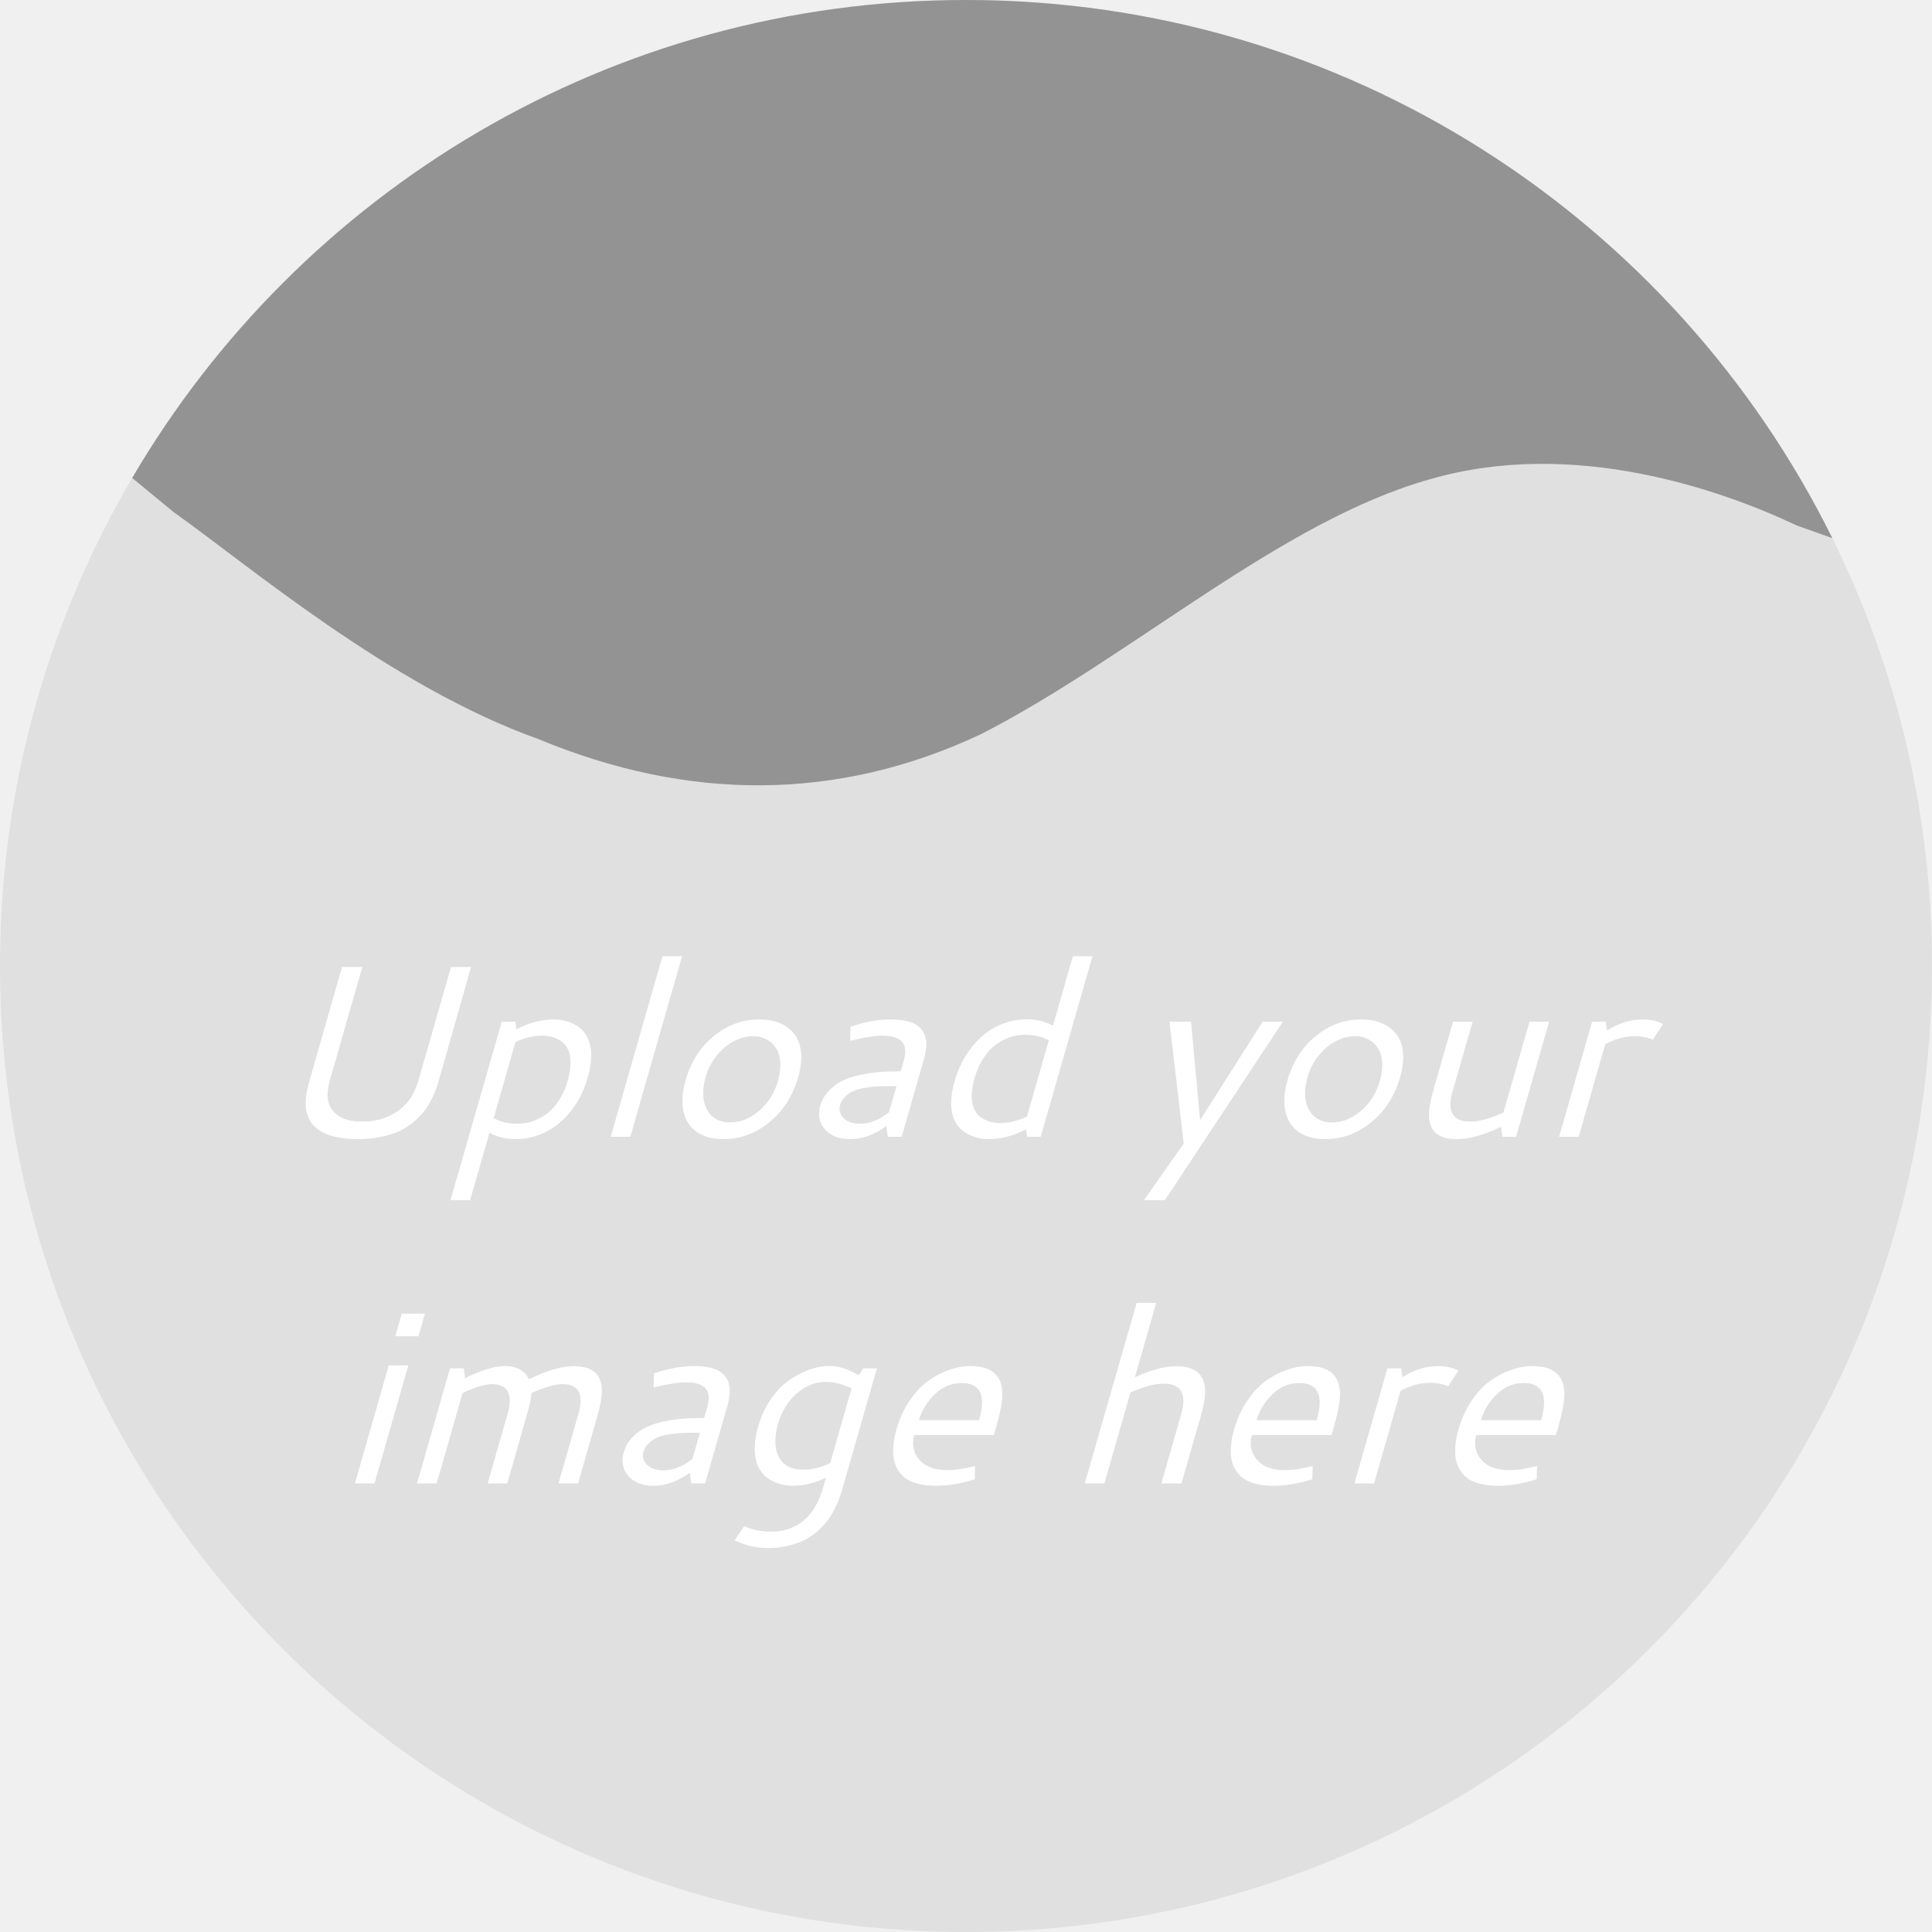
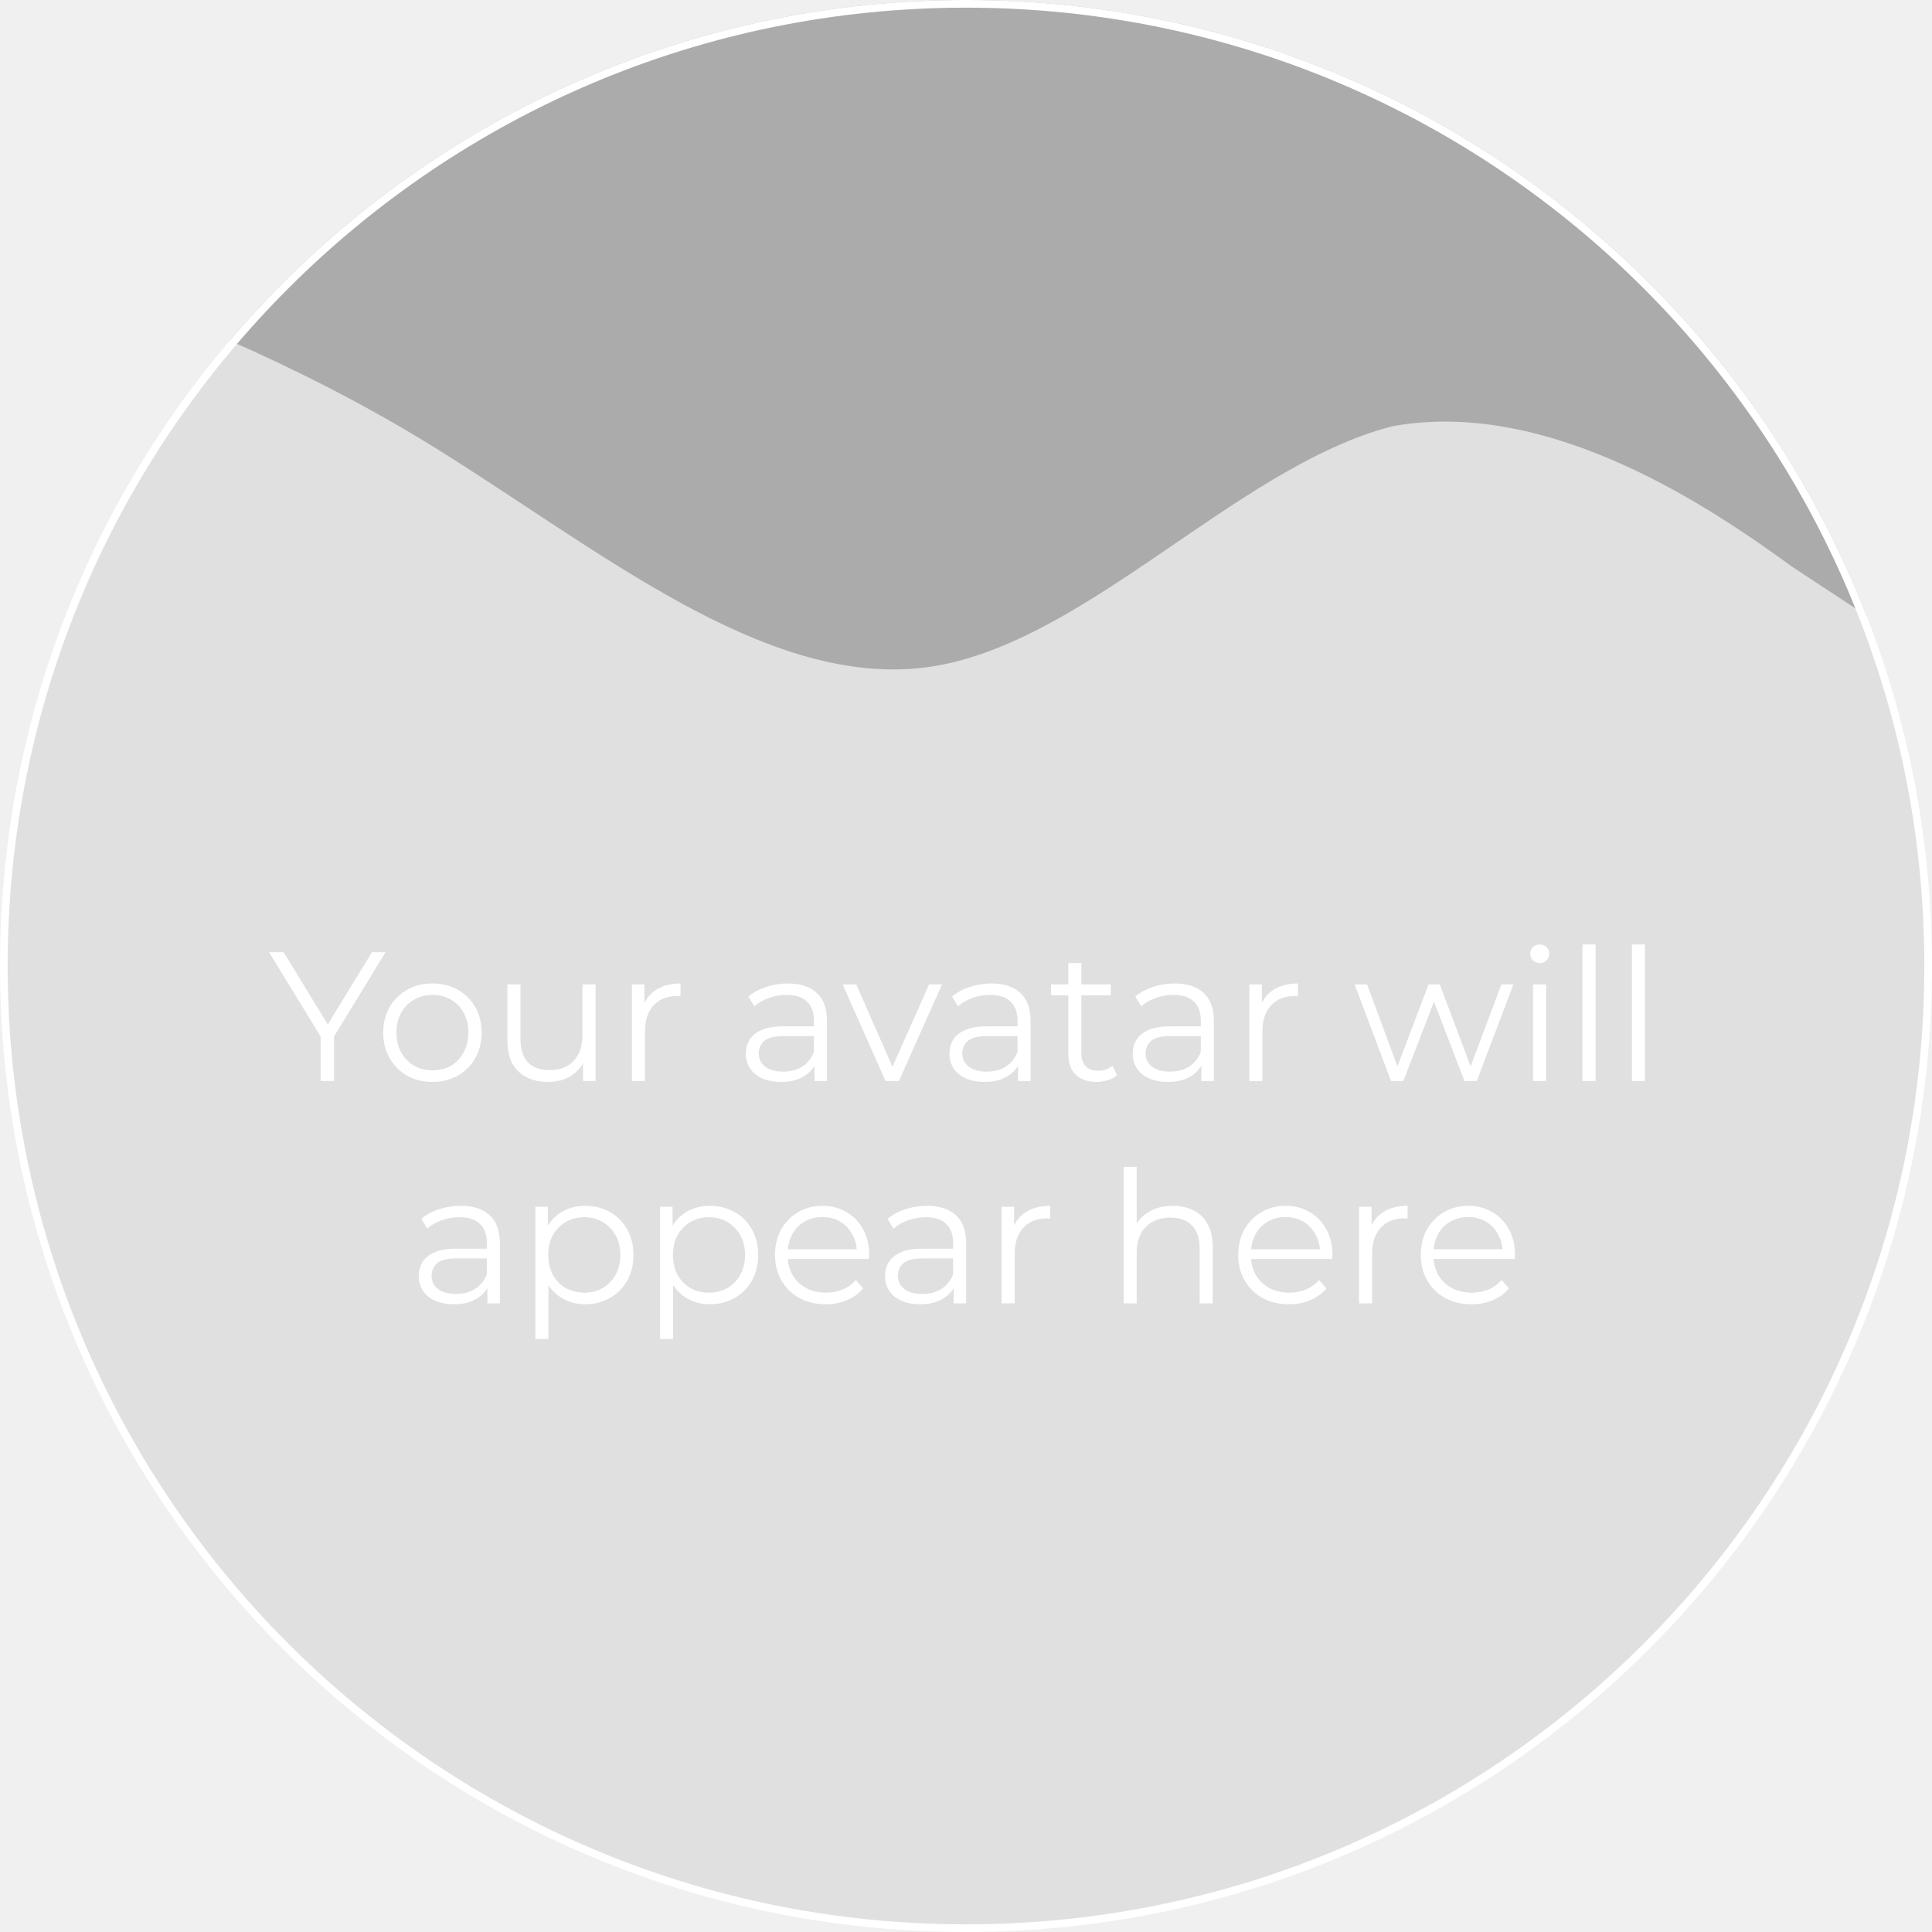
- <svg xmlns="http://www.w3.org/2000/svg" width="379" height="379" viewBox="0 0 379 379" fill="none">
-   <circle cx="189.5" cy="189.5" r="189.5" fill="#A2A2A2" fill-opacity="0.2" />
-   <path d="M67.094 189.695H71.078L64.891 211.281C64.469 212.75 64.258 213.922 64.258 214.797C64.258 215.766 64.484 216.625 64.938 217.375C66.016 219.141 68.062 220.023 71.078 220.023C73.281 220.023 75.266 219.547 77.031 218.594C78.797 217.625 80.141 216.266 81.062 214.516C81.5 213.703 81.906 212.625 82.281 211.281L88.469 189.695H92.406L86.172 211.633C85.969 212.352 85.773 212.984 85.586 213.531C85.398 214.062 85.086 214.766 84.648 215.641C84.227 216.516 83.766 217.281 83.266 217.938C82.766 218.578 82.094 219.266 81.25 220C80.406 220.734 79.484 221.344 78.484 221.828C77.484 222.297 76.258 222.688 74.805 223C73.367 223.312 71.797 223.469 70.094 223.469C68.844 223.469 67.703 223.375 66.672 223.188C65.656 223.016 64.805 222.789 64.117 222.508C63.43 222.227 62.82 221.883 62.289 221.477C61.773 221.07 61.367 220.664 61.07 220.258C60.789 219.852 60.562 219.406 60.391 218.922C60.219 218.422 60.102 217.984 60.039 217.609C59.992 217.234 59.969 216.844 59.969 216.438V215.969C60 214.906 60.289 213.445 60.836 211.586L67.094 189.695ZM108.555 199.984C109.305 199.984 110.016 200.062 110.688 200.219C111.375 200.359 112.039 200.602 112.68 200.945C113.336 201.289 113.906 201.727 114.391 202.258C114.875 202.789 115.258 203.469 115.539 204.297C115.836 205.125 115.984 206.055 115.984 207.086C115.984 208.32 115.75 209.781 115.281 211.469C114.562 213.938 113.477 216.086 112.023 217.914C110.586 219.742 108.93 221.125 107.055 222.062C105.18 223 103.211 223.469 101.148 223.469C99.32 223.469 97.609 223.055 96.016 222.227L92.219 235.445H88.375L98.43 200.43H101.102L101.312 201.906C103.828 200.625 106.242 199.984 108.555 199.984ZM106.328 203.172C104.641 203.172 102.906 203.586 101.125 204.414L96.836 219.367C98.273 220.086 99.805 220.445 101.43 220.445C102.133 220.445 102.828 220.375 103.516 220.234C104.219 220.078 104.969 219.805 105.766 219.414C106.562 219.008 107.297 218.5 107.969 217.891C108.656 217.281 109.297 216.484 109.891 215.5C110.5 214.5 110.984 213.367 111.344 212.102C111.734 210.773 111.93 209.555 111.93 208.445C111.93 207.43 111.758 206.562 111.414 205.844C111.07 205.109 110.609 204.562 110.031 204.203C109.453 203.828 108.859 203.562 108.25 203.406C107.656 203.25 107.016 203.172 106.328 203.172ZM129.953 187.586H133.797L123.648 223H119.805L129.953 187.586ZM148.984 199.984C151.484 199.984 153.477 200.633 154.961 201.93C156.445 203.211 157.188 205.039 157.188 207.414C157.188 208.602 156.992 209.883 156.602 211.258C155.523 214.992 153.625 217.961 150.906 220.164C148.188 222.367 145.18 223.469 141.883 223.469C139.398 223.469 137.438 222.812 136 221.5C134.578 220.172 133.867 218.328 133.867 215.969C133.867 214.703 134.07 213.367 134.477 211.961C135.523 208.305 137.375 205.398 140.031 203.242C142.688 201.07 145.672 199.984 148.984 199.984ZM147.742 203.266C146.555 203.266 145.352 203.562 144.133 204.156C142.93 204.734 141.797 205.656 140.734 206.922C139.672 208.172 138.898 209.641 138.414 211.328C138.102 212.438 137.945 213.469 137.945 214.422C137.945 216.141 138.406 217.531 139.328 218.594C140.266 219.656 141.57 220.188 143.242 220.188C145.242 220.188 147.133 219.43 148.914 217.914C150.695 216.398 151.93 214.43 152.617 212.008C152.93 210.93 153.086 209.906 153.086 208.938C153.086 207.141 152.57 205.75 151.539 204.766C150.523 203.766 149.258 203.266 147.742 203.266ZM174.672 199.984C177.172 199.984 178.969 200.406 180.062 201.25C181.156 202.094 181.703 203.289 181.703 204.836C181.703 205.695 181.539 206.719 181.211 207.906L176.875 223H174.156L173.875 220.891C171.531 222.609 169.148 223.469 166.727 223.469C164.898 223.469 163.43 222.992 162.32 222.039C161.227 221.07 160.68 219.875 160.68 218.453C160.68 217.984 160.75 217.5 160.891 217C161.203 215.891 161.727 214.93 162.461 214.117C163.211 213.289 164.062 212.625 165.016 212.125C165.984 211.625 167.125 211.227 168.438 210.93C169.75 210.633 171.055 210.43 172.352 210.32C173.648 210.211 175.094 210.156 176.688 210.156L177.203 208.398C177.453 207.555 177.578 206.828 177.578 206.219C177.578 204.188 176.094 203.172 173.125 203.172C171.625 203.172 169.508 203.508 166.773 204.18L166.844 201.414C169.641 200.461 172.25 199.984 174.672 199.984ZM175.867 213.062H174.461C173.586 213.062 172.82 213.078 172.164 213.109C171.523 213.141 170.75 213.227 169.844 213.367C168.953 213.508 168.195 213.703 167.57 213.953C166.961 214.203 166.391 214.578 165.859 215.078C165.328 215.562 164.969 216.141 164.781 216.812C164.719 217.016 164.688 217.25 164.688 217.516C164.688 218.328 165.055 219.023 165.789 219.602C166.539 220.164 167.492 220.445 168.648 220.445C170.617 220.445 172.531 219.688 174.391 218.172L175.867 213.062ZM187.258 212.102C188.008 209.523 189.125 207.305 190.609 205.445C192.109 203.57 193.781 202.188 195.625 201.297C197.469 200.406 199.406 199.961 201.438 199.961C203.266 199.961 204.977 200.375 206.57 201.203L210.461 187.586H214.305L204.156 223H201.484L201.273 221.547C198.773 222.828 196.367 223.469 194.055 223.469C193.086 223.469 192.172 223.336 191.312 223.07C190.469 222.82 189.68 222.43 188.945 221.898C188.227 221.367 187.648 220.633 187.211 219.695C186.789 218.742 186.578 217.633 186.578 216.367C186.578 215.086 186.805 213.664 187.258 212.102ZM196.211 220.305C197.898 220.305 199.648 219.883 201.461 219.039L205.75 204.062C204.312 203.344 202.773 202.984 201.133 202.984C200.43 202.984 199.727 203.062 199.023 203.219C198.336 203.359 197.594 203.633 196.797 204.039C196 204.43 195.266 204.938 194.594 205.562C193.922 206.172 193.273 206.992 192.648 208.023C192.039 209.039 191.547 210.203 191.172 211.516C190.797 212.859 190.609 214.016 190.609 214.984C190.609 216 190.781 216.875 191.125 217.609C191.469 218.328 191.93 218.875 192.508 219.25C193.086 219.625 193.68 219.898 194.289 220.07C194.898 220.227 195.539 220.305 196.211 220.305ZM229.422 200.43H233.641L235.422 219.742L247.68 200.43H251.664L228.508 235.445H224.406L232.211 224.336L229.422 200.43ZM267.062 199.984C269.562 199.984 271.555 200.633 273.039 201.93C274.523 203.211 275.266 205.039 275.266 207.414C275.266 208.602 275.07 209.883 274.68 211.258C273.602 214.992 271.703 217.961 268.984 220.164C266.266 222.367 263.258 223.469 259.961 223.469C257.477 223.469 255.516 222.812 254.078 221.5C252.656 220.172 251.945 218.328 251.945 215.969C251.945 214.703 252.148 213.367 252.555 211.961C253.602 208.305 255.453 205.398 258.109 203.242C260.766 201.07 263.75 199.984 267.062 199.984ZM265.82 203.266C264.633 203.266 263.43 203.562 262.211 204.156C261.008 204.734 259.875 205.656 258.812 206.922C257.75 208.172 256.977 209.641 256.492 211.328C256.18 212.438 256.023 213.469 256.023 214.422C256.023 216.141 256.484 217.531 257.406 218.594C258.344 219.656 259.648 220.188 261.32 220.188C263.32 220.188 265.211 219.43 266.992 217.914C268.773 216.398 270.008 214.43 270.695 212.008C271.008 210.93 271.164 209.906 271.164 208.938C271.164 207.141 270.648 205.75 269.617 204.766C268.602 203.766 267.336 203.266 265.82 203.266ZM300.039 200.43H303.883L297.414 223H294.719L294.461 221.055C291.102 222.664 288.195 223.469 285.742 223.469C282.133 223.469 280.328 221.875 280.328 218.688C280.328 217.438 280.609 215.844 281.172 213.906L285.039 200.43H288.883L284.945 214.117C284.664 215.039 284.523 215.875 284.523 216.625C284.523 218.891 285.812 220.023 288.391 220.023C290.156 220.023 292.336 219.438 294.93 218.266L300.039 200.43ZM315.25 202.164C317.562 200.711 319.875 199.984 322.188 199.984C323.766 199.984 325.117 200.289 326.242 200.898L324.227 203.945C323.148 203.492 321.977 203.266 320.711 203.266C318.805 203.266 316.867 203.789 314.898 204.836L309.695 223H305.852L312.32 200.43H315.016L315.25 202.164ZM78.812 257.695H83.359L82.094 262.125H77.547L78.812 257.695ZM76.258 267.844H80.102L73.469 291H69.625L76.258 267.844ZM96.508 271.523C95.211 271.523 93.289 272.102 90.742 273.258L85.656 291H81.812L88.281 268.43H90.977L91.234 270.352C94.438 268.773 97.039 267.984 99.039 267.984C101.367 267.984 102.938 268.844 103.75 270.562C107.234 268.859 110.172 268.008 112.562 268.008C116.234 268.008 118.07 269.617 118.07 272.836C118.07 274.07 117.805 275.609 117.273 277.453L113.406 291H109.562L113.5 277.242C113.766 276.273 113.898 275.453 113.898 274.781C113.898 272.609 112.703 271.523 110.312 271.523C108.875 271.523 106.852 272.109 104.242 273.281C104.211 274.156 103.906 275.617 103.328 277.664L99.508 291H95.664L99.625 277.172C99.875 276.297 100 275.508 100 274.805C100 272.617 98.836 271.523 96.508 271.523ZM136.117 267.984C138.617 267.984 140.414 268.406 141.508 269.25C142.602 270.094 143.148 271.289 143.148 272.836C143.148 273.695 142.984 274.719 142.656 275.906L138.32 291H135.602L135.32 288.891C132.977 290.609 130.594 291.469 128.172 291.469C126.344 291.469 124.875 290.992 123.766 290.039C122.672 289.07 122.125 287.875 122.125 286.453C122.125 285.984 122.195 285.5 122.336 285C122.648 283.891 123.172 282.93 123.906 282.117C124.656 281.289 125.508 280.625 126.461 280.125C127.43 279.625 128.57 279.227 129.883 278.93C131.195 278.633 132.5 278.43 133.797 278.32C135.094 278.211 136.539 278.156 138.133 278.156L138.648 276.398C138.898 275.555 139.023 274.828 139.023 274.219C139.023 272.188 137.539 271.172 134.57 271.172C133.07 271.172 130.953 271.508 128.219 272.18L128.289 269.414C131.086 268.461 133.695 267.984 136.117 267.984ZM137.312 281.062H135.906C135.031 281.062 134.266 281.078 133.609 281.109C132.969 281.141 132.195 281.227 131.289 281.367C130.398 281.508 129.641 281.703 129.016 281.953C128.406 282.203 127.836 282.578 127.305 283.078C126.773 283.562 126.414 284.141 126.227 284.812C126.164 285.016 126.133 285.25 126.133 285.516C126.133 286.328 126.5 287.023 127.234 287.602C127.984 288.164 128.938 288.445 130.094 288.445C132.062 288.445 133.977 287.688 135.836 286.172L137.312 281.062ZM162.695 267.961C164.523 267.961 166.445 268.578 168.461 269.812L169.328 268.43H172.023L165.086 292.641C164.945 293.109 164.797 293.555 164.641 293.977C164.5 294.398 164.234 295 163.844 295.781C163.469 296.578 163.047 297.297 162.578 297.938C162.125 298.578 161.508 299.273 160.727 300.023C159.961 300.773 159.125 301.398 158.219 301.898C157.312 302.398 156.203 302.82 154.891 303.164C153.594 303.508 152.203 303.68 150.719 303.68C148.391 303.68 146.188 303.18 144.109 302.18L145.984 299.391C147.656 300.109 149.375 300.469 151.141 300.469C156.406 300.469 159.875 297.508 161.547 291.586L162.039 289.875C159.773 290.938 157.625 291.469 155.594 291.469C154.609 291.469 153.68 291.328 152.805 291.047C151.93 290.781 151.125 290.375 150.391 289.828C149.672 289.266 149.102 288.508 148.68 287.555C148.258 286.586 148.047 285.461 148.047 284.18C148.047 282.914 148.281 281.445 148.75 279.773C149.25 278.023 149.945 276.445 150.836 275.039C151.742 273.633 152.688 272.5 153.672 271.641C154.672 270.781 155.742 270.07 156.883 269.508C158.023 268.93 159.07 268.531 160.023 268.312C160.977 268.078 161.867 267.961 162.695 267.961ZM162.062 271.078C159.953 271.078 158.031 271.836 156.297 273.352C154.562 274.867 153.336 276.867 152.617 279.352C152.273 280.523 152.102 281.656 152.102 282.75C152.102 284.438 152.555 285.789 153.461 286.805C154.383 287.805 155.758 288.305 157.586 288.305C159.258 288.305 161.016 287.875 162.859 287.016L167.055 272.344C165.211 271.5 163.547 271.078 162.062 271.078ZM190.375 267.984C194.547 267.984 196.633 269.828 196.633 273.516C196.633 274.938 196.25 277.008 195.484 279.727L194.969 281.508H179.359C179.203 282.086 179.125 282.609 179.125 283.078C179.125 284.562 179.695 285.82 180.836 286.852C181.992 287.883 183.672 288.398 185.875 288.398C187.422 288.398 189.219 288.125 191.266 287.578L191.219 290.18C188.5 291.039 185.945 291.469 183.555 291.469C182.305 291.469 181.195 291.344 180.227 291.094C179.258 290.859 178.461 290.539 177.836 290.133C177.227 289.711 176.719 289.203 176.312 288.609C175.906 288 175.617 287.367 175.445 286.711C175.289 286.055 175.211 285.336 175.211 284.555C175.211 283.258 175.422 281.891 175.844 280.453C176.453 278.344 177.305 276.469 178.398 274.828C179.508 273.188 180.727 271.883 182.055 270.914C183.398 269.945 184.773 269.219 186.18 268.734C187.586 268.234 188.984 267.984 190.375 267.984ZM188.617 271.312C186.648 271.312 184.906 272.039 183.391 273.492C181.875 274.945 180.836 276.648 180.273 278.602H192.062C192.453 277.242 192.648 276.086 192.648 275.133C192.648 272.586 191.305 271.312 188.617 271.312ZM228.297 271.43C226.5 271.43 224.32 272.008 221.758 273.164L216.648 291H212.805L222.977 255.586H226.82L222.625 270.188C225.734 268.734 228.461 268.008 230.805 268.008C234.539 268.008 236.406 269.688 236.406 273.047C236.406 274.266 236.102 275.93 235.492 278.039L231.766 291H227.828L231.719 277.406C232 276.375 232.141 275.523 232.141 274.852C232.141 272.57 230.859 271.43 228.297 271.43ZM256.609 267.984C260.781 267.984 262.867 269.828 262.867 273.516C262.867 274.938 262.484 277.008 261.719 279.727L261.203 281.508H245.594C245.438 282.086 245.359 282.609 245.359 283.078C245.359 284.562 245.93 285.82 247.07 286.852C248.227 287.883 249.906 288.398 252.109 288.398C253.656 288.398 255.453 288.125 257.5 287.578L257.453 290.18C254.734 291.039 252.18 291.469 249.789 291.469C248.539 291.469 247.43 291.344 246.461 291.094C245.492 290.859 244.695 290.539 244.07 290.133C243.461 289.711 242.953 289.203 242.547 288.609C242.141 288 241.852 287.367 241.68 286.711C241.523 286.055 241.445 285.336 241.445 284.555C241.445 283.258 241.656 281.891 242.078 280.453C242.688 278.344 243.539 276.469 244.633 274.828C245.742 273.188 246.961 271.883 248.289 270.914C249.633 269.945 251.008 269.219 252.414 268.734C253.82 268.234 255.219 267.984 256.609 267.984ZM254.852 271.312C252.883 271.312 251.141 272.039 249.625 273.492C248.109 274.945 247.07 276.648 246.508 278.602H258.297C258.688 277.242 258.883 276.086 258.883 275.133C258.883 272.586 257.539 271.312 254.852 271.312ZM275.102 270.164C277.414 268.711 279.727 267.984 282.039 267.984C283.617 267.984 284.969 268.289 286.094 268.898L284.078 271.945C283 271.492 281.828 271.266 280.562 271.266C278.656 271.266 276.719 271.789 274.75 272.836L269.547 291H265.703L272.172 268.43H274.867L275.102 270.164ZM300.625 267.984C304.797 267.984 306.883 269.828 306.883 273.516C306.883 274.938 306.5 277.008 305.734 279.727L305.219 281.508H289.609C289.453 282.086 289.375 282.609 289.375 283.078C289.375 284.562 289.945 285.82 291.086 286.852C292.242 287.883 293.922 288.398 296.125 288.398C297.672 288.398 299.469 288.125 301.516 287.578L301.469 290.18C298.75 291.039 296.195 291.469 293.805 291.469C292.555 291.469 291.445 291.344 290.477 291.094C289.508 290.859 288.711 290.539 288.086 290.133C287.477 289.711 286.969 289.203 286.562 288.609C286.156 288 285.867 287.367 285.695 286.711C285.539 286.055 285.461 285.336 285.461 284.555C285.461 283.258 285.672 281.891 286.094 280.453C286.703 278.344 287.555 276.469 288.648 274.828C289.758 273.188 290.977 271.883 292.305 270.914C293.648 269.945 295.023 269.219 296.43 268.734C297.836 268.234 299.234 267.984 300.625 267.984ZM298.867 271.312C296.898 271.312 295.156 272.039 293.641 273.492C292.125 274.945 291.086 276.648 290.523 278.602H302.312C302.703 277.242 302.898 276.086 302.898 275.133C302.898 272.586 301.555 271.312 298.867 271.312Z" fill="white" />
-   <path d="M189.501 0C264.02 0 328.491 43.014 359.444 105.567L352.452 103.075C337.893 96.189 308.746 85.799 280.49 94.024C251.19 102.241 221.737 129.065 192.381 144.048C164.083 157.348 134.853 157.107 105.72 145.025C76.573 134.636 48.581 110.722 34.05 100.452L25.93 93.763C58.833 37.666 119.768 0 189.501 0Z" fill="#939393" />
+ <svg xmlns="http://www.w3.org/2000/svg" width="252" height="252" viewBox="0 0 252 252" fill="none">
+   <path d="M126 0C179.472 0 225.162 33.31 243.458 80.311L233.778 73.936C223.604 66.547 202.264 51.804 181.562 55.61C160.912 60.962 140.899 84.862 120.144 87.122C99.388 89.382 77.942 71.548 56.655 58.351C47.456 52.647 38.296 48.099 29.967 44.428C53.078 17.246 87.525 0 126 0Z" fill="#A2A2A2" fill-opacity="0.83" />
+   <circle cx="126" cy="126" r="125.5" fill="#A2A2A2" fill-opacity="0.2" stroke="white" />
+   <path d="M41.818 141V134.76L42.226 135.864L35.098 124.2H36.994L43.258 134.448H42.25L48.514 124.2H50.29L43.162 135.864L43.57 134.76V141H41.818ZM56.391 141.12C55.175 141.12 54.079 140.848 53.103 140.304C52.143 139.744 51.383 138.984 50.823 138.024C50.263 137.048 49.983 135.936 49.983 134.688C49.983 133.424 50.263 132.312 50.823 131.352C51.383 130.392 52.143 129.64 53.103 129.096C54.063 128.552 55.159 128.28 56.391 128.28C57.639 128.28 58.743 128.552 59.703 129.096C60.679 129.64 61.439 130.392 61.983 131.352C62.543 132.312 62.823 133.424 62.823 134.688C62.823 135.936 62.543 137.048 61.983 138.024C61.439 138.984 60.679 139.744 59.703 140.304C58.727 140.848 57.623 141.12 56.391 141.12ZM56.391 139.608C57.303 139.608 58.111 139.408 58.815 139.008C59.519 138.592 60.071 138.016 60.471 137.28C60.887 136.528 61.095 135.664 61.095 134.688C61.095 133.696 60.887 132.832 60.471 132.096C60.071 131.36 59.519 130.792 58.815 130.392C58.111 129.976 57.311 129.768 56.415 129.768C55.519 129.768 54.719 129.976 54.015 130.392C53.311 130.792 52.751 131.36 52.335 132.096C51.919 132.832 51.711 133.696 51.711 134.688C51.711 135.664 51.919 136.528 52.335 137.28C52.751 138.016 53.311 138.592 54.015 139.008C54.719 139.408 55.511 139.608 56.391 139.608ZM71.51 141.12C70.438 141.12 69.502 140.92 68.702 140.52C67.902 140.12 67.278 139.52 66.83 138.72C66.398 137.92 66.182 136.92 66.182 135.72V128.4H67.886V135.528C67.886 136.872 68.214 137.888 68.87 138.576C69.542 139.248 70.478 139.584 71.678 139.584C72.558 139.584 73.318 139.408 73.958 139.056C74.614 138.688 75.11 138.16 75.446 137.472C75.798 136.784 75.974 135.96 75.974 135V128.4H77.678V141H76.046V137.544L76.31 138.168C75.91 139.096 75.286 139.824 74.438 140.352C73.606 140.864 72.63 141.12 71.51 141.12ZM82.427 141V128.4H84.059V131.832L83.891 131.232C84.243 130.272 84.835 129.544 85.667 129.048C86.499 128.536 87.531 128.28 88.763 128.28V129.936C88.699 129.936 88.635 129.936 88.571 129.936C88.507 129.92 88.443 129.912 88.379 129.912C87.051 129.912 86.011 130.32 85.259 131.136C84.507 131.936 84.131 133.08 84.131 134.568V141H82.427ZM106.237 141V138.216L106.165 137.76V133.104C106.165 132.032 105.861 131.208 105.253 130.632C104.661 130.056 103.773 129.768 102.589 129.768C101.773 129.768 100.997 129.904 100.261 130.176C99.525 130.448 98.901 130.808 98.389 131.256L97.621 129.984C98.261 129.44 99.029 129.024 99.925 128.736C100.821 128.432 101.765 128.28 102.757 128.28C104.389 128.28 105.645 128.688 106.525 129.504C107.421 130.304 107.869 131.528 107.869 133.176V141H106.237ZM101.893 141.12C100.949 141.12 100.125 140.968 99.421 140.664C98.733 140.344 98.205 139.912 97.837 139.368C97.469 138.808 97.285 138.168 97.285 137.448C97.285 136.792 97.437 136.2 97.741 135.672C98.061 135.128 98.573 134.696 99.277 134.376C99.997 134.04 100.957 133.872 102.157 133.872H106.501V135.144H102.205C100.989 135.144 100.141 135.36 99.661 135.792C99.197 136.224 98.965 136.76 98.965 137.4C98.965 138.12 99.245 138.696 99.805 139.128C100.365 139.56 101.149 139.776 102.157 139.776C103.117 139.776 103.941 139.56 104.629 139.128C105.333 138.68 105.845 138.04 106.165 137.208L106.549 138.384C106.229 139.216 105.669 139.88 104.869 140.376C104.085 140.872 103.093 141.12 101.893 141.12ZM115.503 141L109.911 128.4H111.687L116.823 140.088H115.983L121.191 128.4H122.871L117.255 141H115.503ZM132.792 141V138.216L132.72 137.76V133.104C132.72 132.032 132.416 131.208 131.808 130.632C131.216 130.056 130.328 129.768 129.144 129.768C128.328 129.768 127.552 129.904 126.816 130.176C126.08 130.448 125.456 130.808 124.944 131.256L124.176 129.984C124.816 129.44 125.584 129.024 126.48 128.736C127.376 128.432 128.32 128.28 129.312 128.28C130.944 128.28 132.2 128.688 133.08 129.504C133.976 130.304 134.424 131.528 134.424 133.176V141H132.792ZM128.448 141.12C127.504 141.12 126.68 140.968 125.976 140.664C125.288 140.344 124.76 139.912 124.392 139.368C124.024 138.808 123.84 138.168 123.84 137.448C123.84 136.792 123.992 136.2 124.296 135.672C124.616 135.128 125.128 134.696 125.832 134.376C126.552 134.04 127.512 133.872 128.712 133.872H133.056V135.144H128.76C127.544 135.144 126.696 135.36 126.216 135.792C125.752 136.224 125.52 136.76 125.52 137.4C125.52 138.12 125.8 138.696 126.36 139.128C126.92 139.56 127.704 139.776 128.712 139.776C129.672 139.776 130.496 139.56 131.184 139.128C131.888 138.68 132.4 138.04 132.72 137.208L133.104 138.384C132.784 139.216 132.224 139.88 131.424 140.376C130.64 140.872 129.648 141.12 128.448 141.12ZM143.036 141.12C141.852 141.12 140.94 140.8 140.3 140.16C139.66 139.52 139.34 138.616 139.34 137.448V125.616H141.044V137.352C141.044 138.088 141.228 138.656 141.596 139.056C141.98 139.456 142.524 139.656 143.228 139.656C143.98 139.656 144.604 139.44 145.1 139.008L145.7 140.232C145.364 140.536 144.956 140.76 144.476 140.904C144.012 141.048 143.532 141.12 143.036 141.12ZM137.084 129.816V128.4H144.884V129.816H137.084ZM156.698 141V138.216L156.626 137.76V133.104C156.626 132.032 156.322 131.208 155.714 130.632C155.122 130.056 154.234 129.768 153.05 129.768C152.234 129.768 151.458 129.904 150.722 130.176C149.986 130.448 149.362 130.808 148.85 131.256L148.082 129.984C148.722 129.44 149.49 129.024 150.386 128.736C151.282 128.432 152.226 128.28 153.218 128.28C154.85 128.28 156.106 128.688 156.986 129.504C157.882 130.304 158.33 131.528 158.33 133.176V141H156.698ZM152.354 141.12C151.41 141.12 150.586 140.968 149.882 140.664C149.194 140.344 148.666 139.912 148.298 139.368C147.93 138.808 147.746 138.168 147.746 137.448C147.746 136.792 147.898 136.2 148.202 135.672C148.522 135.128 149.034 134.696 149.738 134.376C150.458 134.04 151.418 133.872 152.618 133.872H156.962V135.144H152.666C151.45 135.144 150.602 135.36 150.122 135.792C149.658 136.224 149.426 136.76 149.426 137.4C149.426 138.12 149.706 138.696 150.266 139.128C150.826 139.56 151.61 139.776 152.618 139.776C153.578 139.776 154.402 139.56 155.09 139.128C155.794 138.68 156.306 138.04 156.626 137.208L157.01 138.384C156.69 139.216 156.13 139.88 155.33 140.376C154.546 140.872 153.554 141.12 152.354 141.12ZM162.958 141V128.4H164.59V131.832L164.422 131.232C164.774 130.272 165.366 129.544 166.198 129.048C167.03 128.536 168.062 128.28 169.294 128.28V129.936C169.23 129.936 169.166 129.936 169.102 129.936C169.038 129.92 168.974 129.912 168.91 129.912C167.582 129.912 166.542 130.32 165.79 131.136C165.038 131.936 164.662 133.08 164.662 134.568V141H162.958ZM181.44 141L176.688 128.4H178.32L182.64 140.088H181.896L186.336 128.4H187.8L192.192 140.088H191.448L195.84 128.4H197.4L192.624 141H191.016L186.792 130.008H187.296L183.048 141H181.44ZM199.966 141V128.4H201.67V141H199.966ZM200.83 125.616C200.478 125.616 200.182 125.496 199.942 125.256C199.702 125.016 199.582 124.728 199.582 124.392C199.582 124.056 199.702 123.776 199.942 123.552C200.182 123.312 200.478 123.192 200.83 123.192C201.182 123.192 201.478 123.304 201.718 123.528C201.958 123.752 202.078 124.032 202.078 124.368C202.078 124.72 201.958 125.016 201.718 125.256C201.494 125.496 201.198 125.616 200.83 125.616ZM206.411 141V123.192H208.115V141H206.411ZM212.856 141V123.192H214.56V141H212.856ZM63.569 170V167.216L63.497 166.76V162.104C63.497 161.032 63.193 160.208 62.585 159.632C61.993 159.056 61.105 158.768 59.921 158.768C59.105 158.768 58.329 158.904 57.593 159.176C56.857 159.448 56.233 159.808 55.721 160.256L54.953 158.984C55.593 158.44 56.361 158.024 57.257 157.736C58.153 157.432 59.097 157.28 60.089 157.28C61.721 157.28 62.977 157.688 63.857 158.504C64.753 159.304 65.201 160.528 65.201 162.176V170H63.569ZM59.225 170.12C58.281 170.12 57.457 169.968 56.753 169.664C56.065 169.344 55.537 168.912 55.169 168.368C54.801 167.808 54.617 167.168 54.617 166.448C54.617 165.792 54.769 165.2 55.073 164.672C55.393 164.128 55.905 163.696 56.609 163.376C57.329 163.04 58.289 162.872 59.489 162.872H63.833V164.144H59.537C58.321 164.144 57.473 164.36 56.993 164.792C56.529 165.224 56.297 165.76 56.297 166.4C56.297 167.12 56.577 167.696 57.137 168.128C57.697 168.56 58.481 168.776 59.489 168.776C60.449 168.776 61.273 168.56 61.961 168.128C62.665 167.68 63.177 167.04 63.497 166.208L63.881 167.384C63.561 168.216 63.001 168.88 62.201 169.376C61.417 169.872 60.425 170.12 59.225 170.12ZM76.333 170.12C75.245 170.12 74.261 169.872 73.381 169.376C72.501 168.864 71.797 168.136 71.269 167.192C70.757 166.232 70.501 165.064 70.501 163.688C70.501 162.312 70.757 161.152 71.269 160.208C71.781 159.248 72.477 158.52 73.357 158.024C74.237 157.528 75.229 157.28 76.333 157.28C77.533 157.28 78.605 157.552 79.549 158.096C80.509 158.624 81.261 159.376 81.805 160.352C82.349 161.312 82.621 162.424 82.621 163.688C82.621 164.968 82.349 166.088 81.805 167.048C81.261 168.008 80.509 168.76 79.549 169.304C78.605 169.848 77.533 170.12 76.333 170.12ZM69.829 174.656V157.4H71.461V161.192L71.293 163.712L71.533 166.256V174.656H69.829ZM76.213 168.608C77.109 168.608 77.909 168.408 78.613 168.008C79.317 167.592 79.877 167.016 80.293 166.28C80.709 165.528 80.917 164.664 80.917 163.688C80.917 162.712 80.709 161.856 80.293 161.12C79.877 160.384 79.317 159.808 78.613 159.392C77.909 158.976 77.109 158.768 76.213 158.768C75.317 158.768 74.509 158.976 73.789 159.392C73.085 159.808 72.525 160.384 72.109 161.12C71.709 161.856 71.509 162.712 71.509 163.688C71.509 164.664 71.709 165.528 72.109 166.28C72.525 167.016 73.085 167.592 73.789 168.008C74.509 168.408 75.317 168.608 76.213 168.608ZM92.599 170.12C91.511 170.12 90.527 169.872 89.647 169.376C88.767 168.864 88.063 168.136 87.535 167.192C87.023 166.232 86.767 165.064 86.767 163.688C86.767 162.312 87.023 161.152 87.535 160.208C88.047 159.248 88.743 158.52 89.623 158.024C90.503 157.528 91.495 157.28 92.599 157.28C93.799 157.28 94.871 157.552 95.815 158.096C96.775 158.624 97.527 159.376 98.071 160.352C98.615 161.312 98.887 162.424 98.887 163.688C98.887 164.968 98.615 166.088 98.071 167.048C97.527 168.008 96.775 168.76 95.815 169.304C94.871 169.848 93.799 170.12 92.599 170.12ZM86.095 174.656V157.4H87.727V161.192L87.559 163.712L87.799 166.256V174.656H86.095ZM92.479 168.608C93.375 168.608 94.175 168.408 94.879 168.008C95.583 167.592 96.143 167.016 96.559 166.28C96.975 165.528 97.183 164.664 97.183 163.688C97.183 162.712 96.975 161.856 96.559 161.12C96.143 160.384 95.583 159.808 94.879 159.392C94.175 158.976 93.375 158.768 92.479 158.768C91.583 158.768 90.775 158.976 90.055 159.392C89.351 159.808 88.791 160.384 88.375 161.12C87.975 161.856 87.775 162.712 87.775 163.688C87.775 164.664 87.975 165.528 88.375 166.28C88.791 167.016 89.351 167.592 90.055 168.008C90.775 168.408 91.583 168.608 92.479 168.608ZM107.712 170.12C106.4 170.12 105.248 169.848 104.256 169.304C103.264 168.744 102.488 167.984 101.928 167.024C101.368 166.048 101.088 164.936 101.088 163.688C101.088 162.44 101.352 161.336 101.88 160.376C102.424 159.416 103.16 158.664 104.088 158.12C105.032 157.56 106.088 157.28 107.256 157.28C108.44 157.28 109.488 157.552 110.4 158.096C111.328 158.624 112.056 159.376 112.584 160.352C113.112 161.312 113.376 162.424 113.376 163.688C113.376 163.768 113.368 163.856 113.352 163.952C113.352 164.032 113.352 164.12 113.352 164.216H102.384V162.944H112.44L111.768 163.448C111.768 162.536 111.568 161.728 111.168 161.024C110.784 160.304 110.256 159.744 109.584 159.344C108.912 158.944 108.136 158.744 107.256 158.744C106.392 158.744 105.616 158.944 104.928 159.344C104.24 159.744 103.704 160.304 103.32 161.024C102.936 161.744 102.744 162.568 102.744 163.496V163.76C102.744 164.72 102.952 165.568 103.368 166.304C103.8 167.024 104.392 167.592 105.144 168.008C105.912 168.408 106.784 168.608 107.76 168.608C108.528 168.608 109.24 168.472 109.896 168.2C110.568 167.928 111.144 167.512 111.624 166.952L112.584 168.056C112.024 168.728 111.32 169.24 110.472 169.592C109.64 169.944 108.72 170.12 107.712 170.12ZM124.389 170V167.216L124.317 166.76V162.104C124.317 161.032 124.013 160.208 123.405 159.632C122.813 159.056 121.925 158.768 120.741 158.768C119.925 158.768 119.149 158.904 118.413 159.176C117.677 159.448 117.053 159.808 116.541 160.256L115.773 158.984C116.413 158.44 117.181 158.024 118.077 157.736C118.973 157.432 119.917 157.28 120.909 157.28C122.541 157.28 123.797 157.688 124.677 158.504C125.573 159.304 126.021 160.528 126.021 162.176V170H124.389ZM120.045 170.12C119.101 170.12 118.277 169.968 117.573 169.664C116.885 169.344 116.357 168.912 115.989 168.368C115.621 167.808 115.437 167.168 115.437 166.448C115.437 165.792 115.589 165.2 115.893 164.672C116.213 164.128 116.725 163.696 117.429 163.376C118.149 163.04 119.109 162.872 120.309 162.872H124.653V164.144H120.357C119.141 164.144 118.293 164.36 117.813 164.792C117.349 165.224 117.117 165.76 117.117 166.4C117.117 167.12 117.397 167.696 117.957 168.128C118.517 168.56 119.301 168.776 120.309 168.776C121.269 168.776 122.093 168.56 122.781 168.128C123.485 167.68 123.997 167.04 124.317 166.208L124.701 167.384C124.381 168.216 123.821 168.88 123.021 169.376C122.237 169.872 121.245 170.12 120.045 170.12ZM130.649 170V157.4H132.281V160.832L132.113 160.232C132.465 159.272 133.057 158.544 133.889 158.048C134.721 157.536 135.753 157.28 136.985 157.28V158.936C136.921 158.936 136.857 158.936 136.793 158.936C136.729 158.92 136.665 158.912 136.601 158.912C135.273 158.912 134.233 159.32 133.481 160.136C132.729 160.936 132.353 162.08 132.353 163.568V170H130.649ZM152.996 157.28C154.02 157.28 154.916 157.48 155.684 157.88C156.468 158.264 157.076 158.856 157.508 159.656C157.956 160.456 158.18 161.464 158.18 162.68V170H156.476V162.848C156.476 161.52 156.14 160.52 155.468 159.848C154.812 159.16 153.884 158.816 152.684 158.816C151.788 158.816 151.004 159 150.332 159.368C149.676 159.72 149.164 160.24 148.796 160.928C148.444 161.6 148.268 162.416 148.268 163.376V170H146.564V152.192H148.268V160.856L147.932 160.208C148.332 159.296 148.972 158.584 149.852 158.072C150.732 157.544 151.78 157.28 152.996 157.28ZM168.134 170.12C166.822 170.12 165.67 169.848 164.678 169.304C163.686 168.744 162.91 167.984 162.35 167.024C161.79 166.048 161.51 164.936 161.51 163.688C161.51 162.44 161.774 161.336 162.302 160.376C162.846 159.416 163.582 158.664 164.51 158.12C165.454 157.56 166.51 157.28 167.678 157.28C168.862 157.28 169.91 157.552 170.822 158.096C171.75 158.624 172.478 159.376 173.006 160.352C173.534 161.312 173.798 162.424 173.798 163.688C173.798 163.768 173.79 163.856 173.774 163.952C173.774 164.032 173.774 164.12 173.774 164.216H162.806V162.944H172.862L172.19 163.448C172.19 162.536 171.99 161.728 171.59 161.024C171.206 160.304 170.678 159.744 170.006 159.344C169.334 158.944 168.558 158.744 167.678 158.744C166.814 158.744 166.038 158.944 165.35 159.344C164.662 159.744 164.126 160.304 163.742 161.024C163.358 161.744 163.166 162.568 163.166 163.496V163.76C163.166 164.72 163.374 165.568 163.79 166.304C164.222 167.024 164.814 167.592 165.566 168.008C166.334 168.408 167.206 168.608 168.182 168.608C168.95 168.608 169.662 168.472 170.318 168.2C170.99 167.928 171.566 167.512 172.046 166.952L173.006 168.056C172.446 168.728 171.742 169.24 170.894 169.592C170.062 169.944 169.142 170.12 168.134 170.12ZM177.267 170V157.4H178.899V160.832L178.731 160.232C179.083 159.272 179.675 158.544 180.507 158.048C181.339 157.536 182.371 157.28 183.603 157.28V158.936C183.539 158.936 183.475 158.936 183.411 158.936C183.347 158.92 183.283 158.912 183.219 158.912C181.891 158.912 180.851 159.32 180.099 160.136C179.347 160.936 178.971 162.08 178.971 163.568V170H177.267ZM191.947 170.12C190.635 170.12 189.483 169.848 188.491 169.304C187.499 168.744 186.723 167.984 186.163 167.024C185.603 166.048 185.323 164.936 185.323 163.688C185.323 162.44 185.587 161.336 186.115 160.376C186.659 159.416 187.395 158.664 188.323 158.12C189.267 157.56 190.323 157.28 191.491 157.28C192.675 157.28 193.723 157.552 194.635 158.096C195.563 158.624 196.291 159.376 196.819 160.352C197.347 161.312 197.611 162.424 197.611 163.688C197.611 163.768 197.603 163.856 197.587 163.952C197.587 164.032 197.587 164.12 197.587 164.216H186.619V162.944H196.675L196.003 163.448C196.003 162.536 195.803 161.728 195.403 161.024C195.019 160.304 194.491 159.744 193.819 159.344C193.147 158.944 192.371 158.744 191.491 158.744C190.627 158.744 189.851 158.944 189.163 159.344C188.475 159.744 187.939 160.304 187.555 161.024C187.171 161.744 186.979 162.568 186.979 163.496V163.76C186.979 164.72 187.187 165.568 187.603 166.304C188.035 167.024 188.627 167.592 189.379 168.008C190.147 168.408 191.019 168.608 191.995 168.608C192.763 168.608 193.475 168.472 194.131 168.2C194.803 167.928 195.379 167.512 195.859 166.952L196.819 168.056C196.259 168.728 195.555 169.24 194.707 169.592C193.875 169.944 192.955 170.12 191.947 170.12Z" fill="white" />
</svg>
